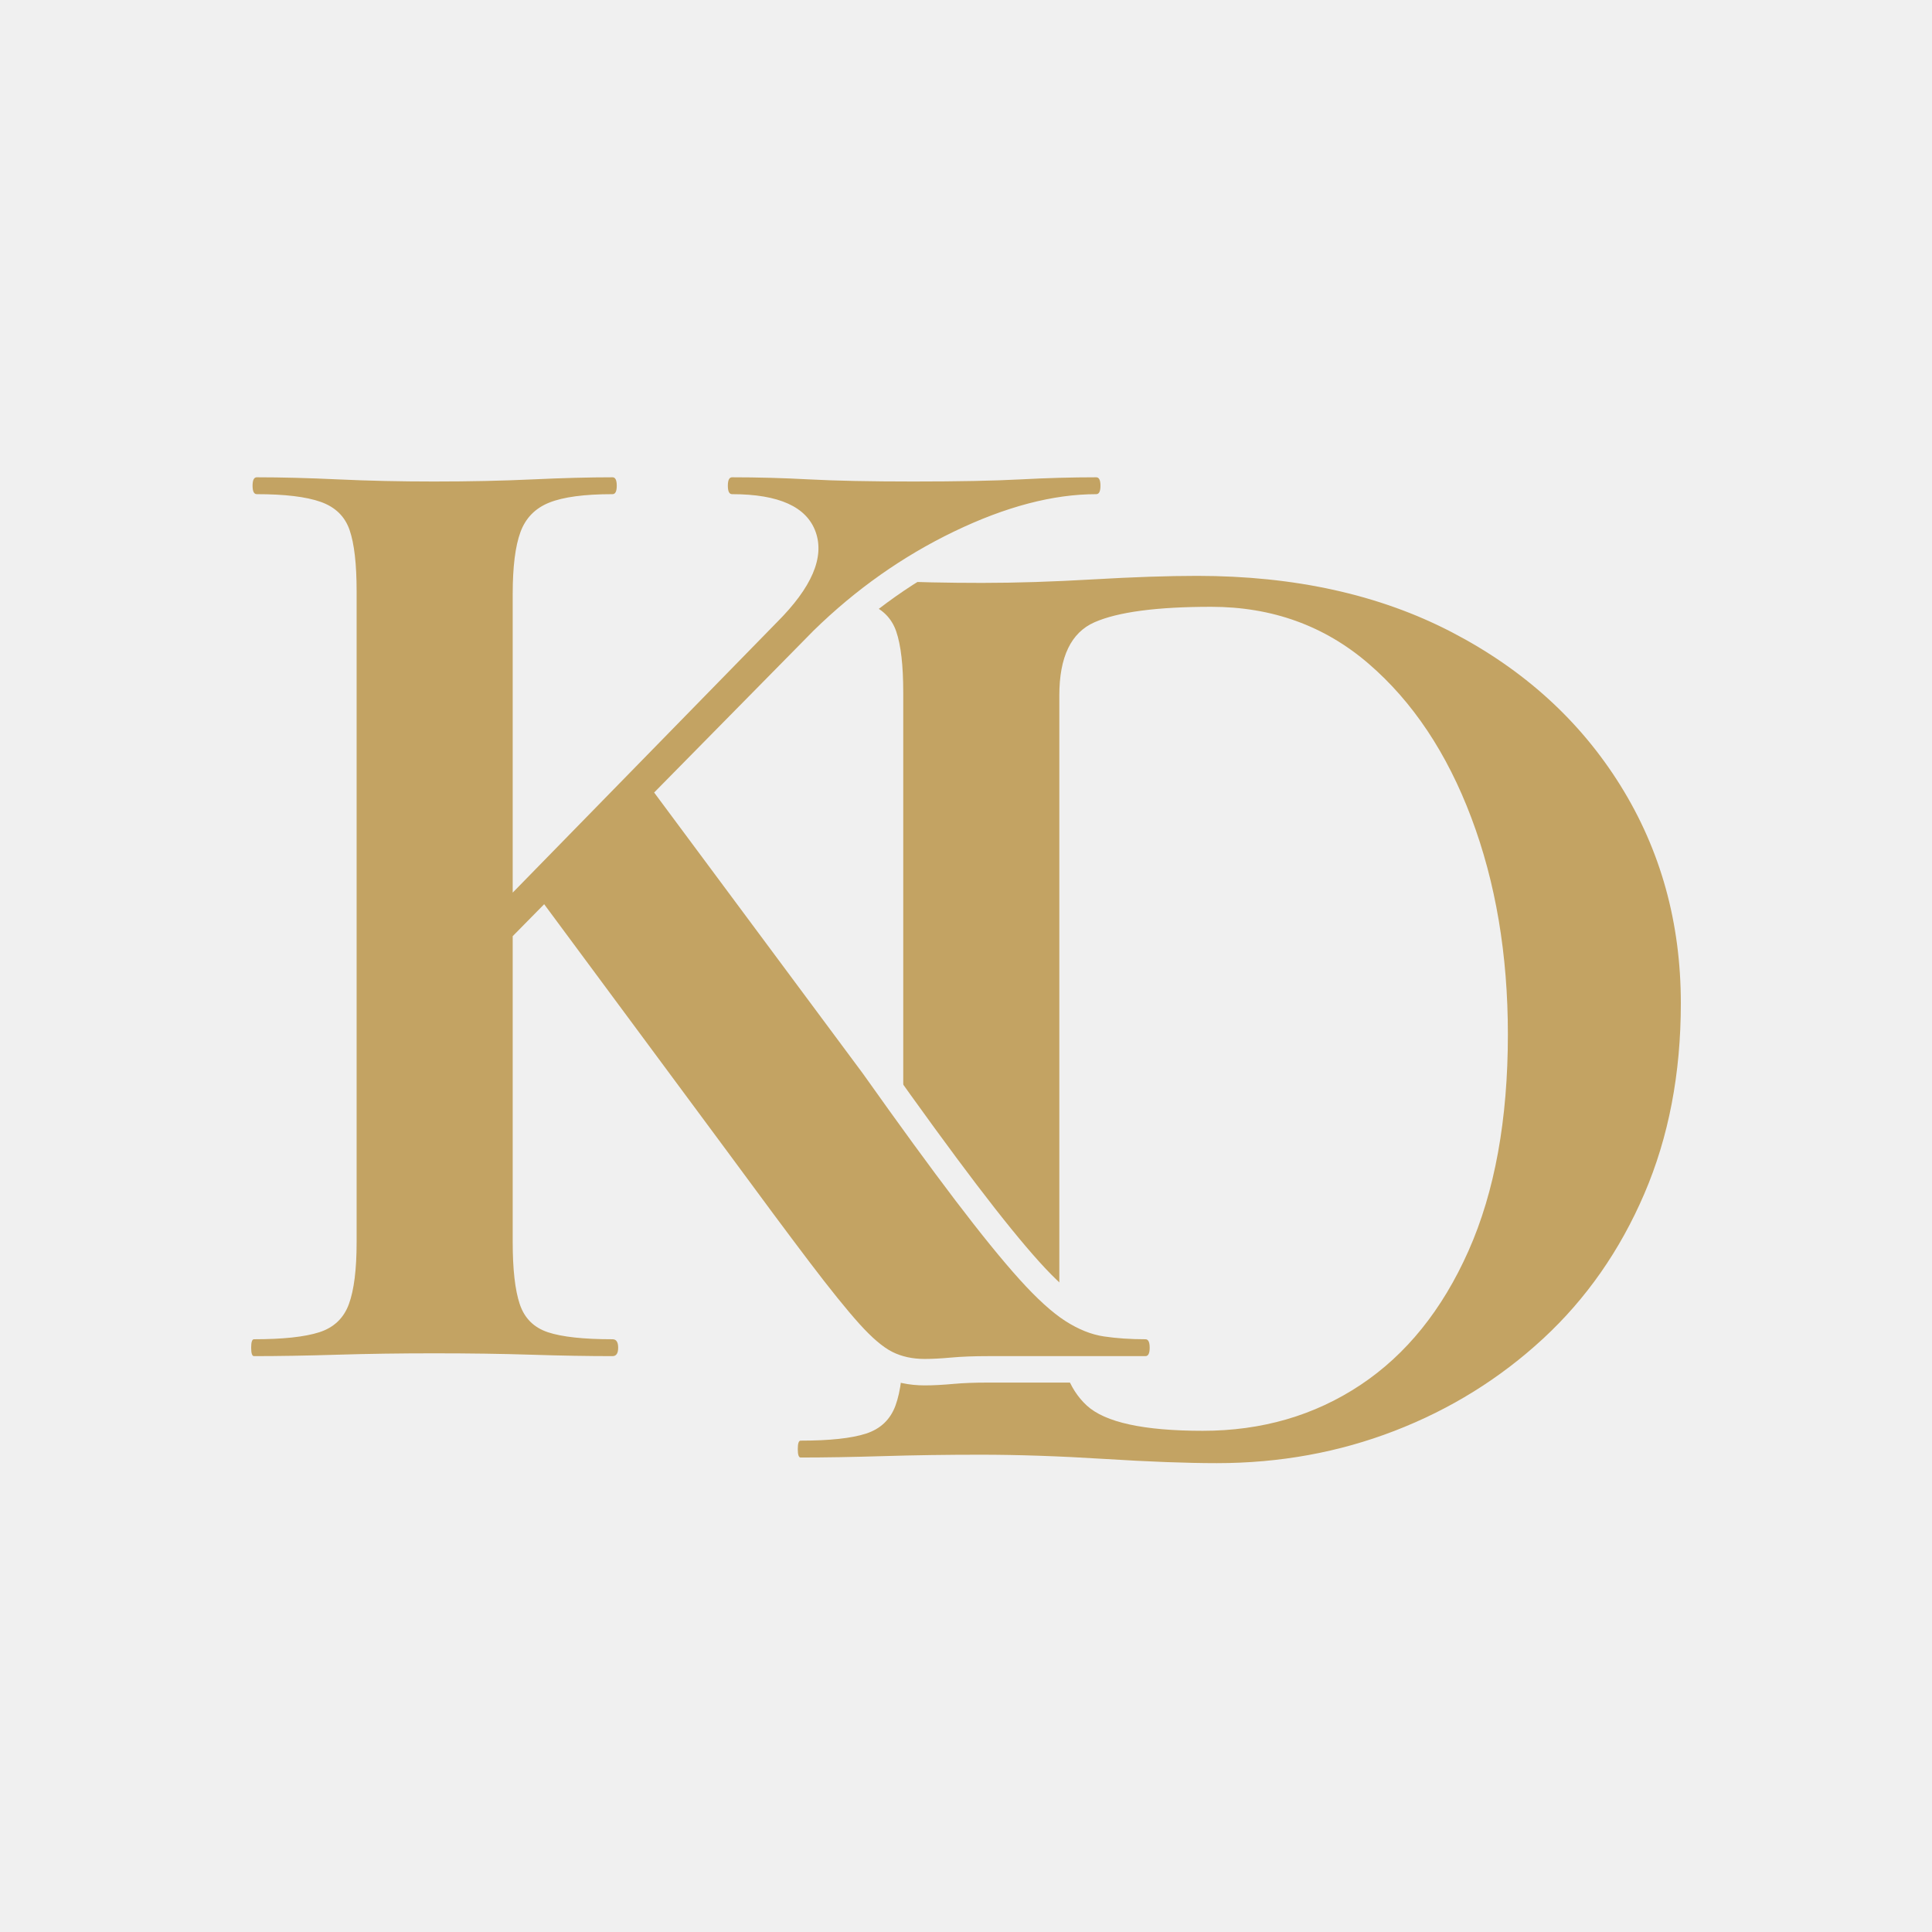
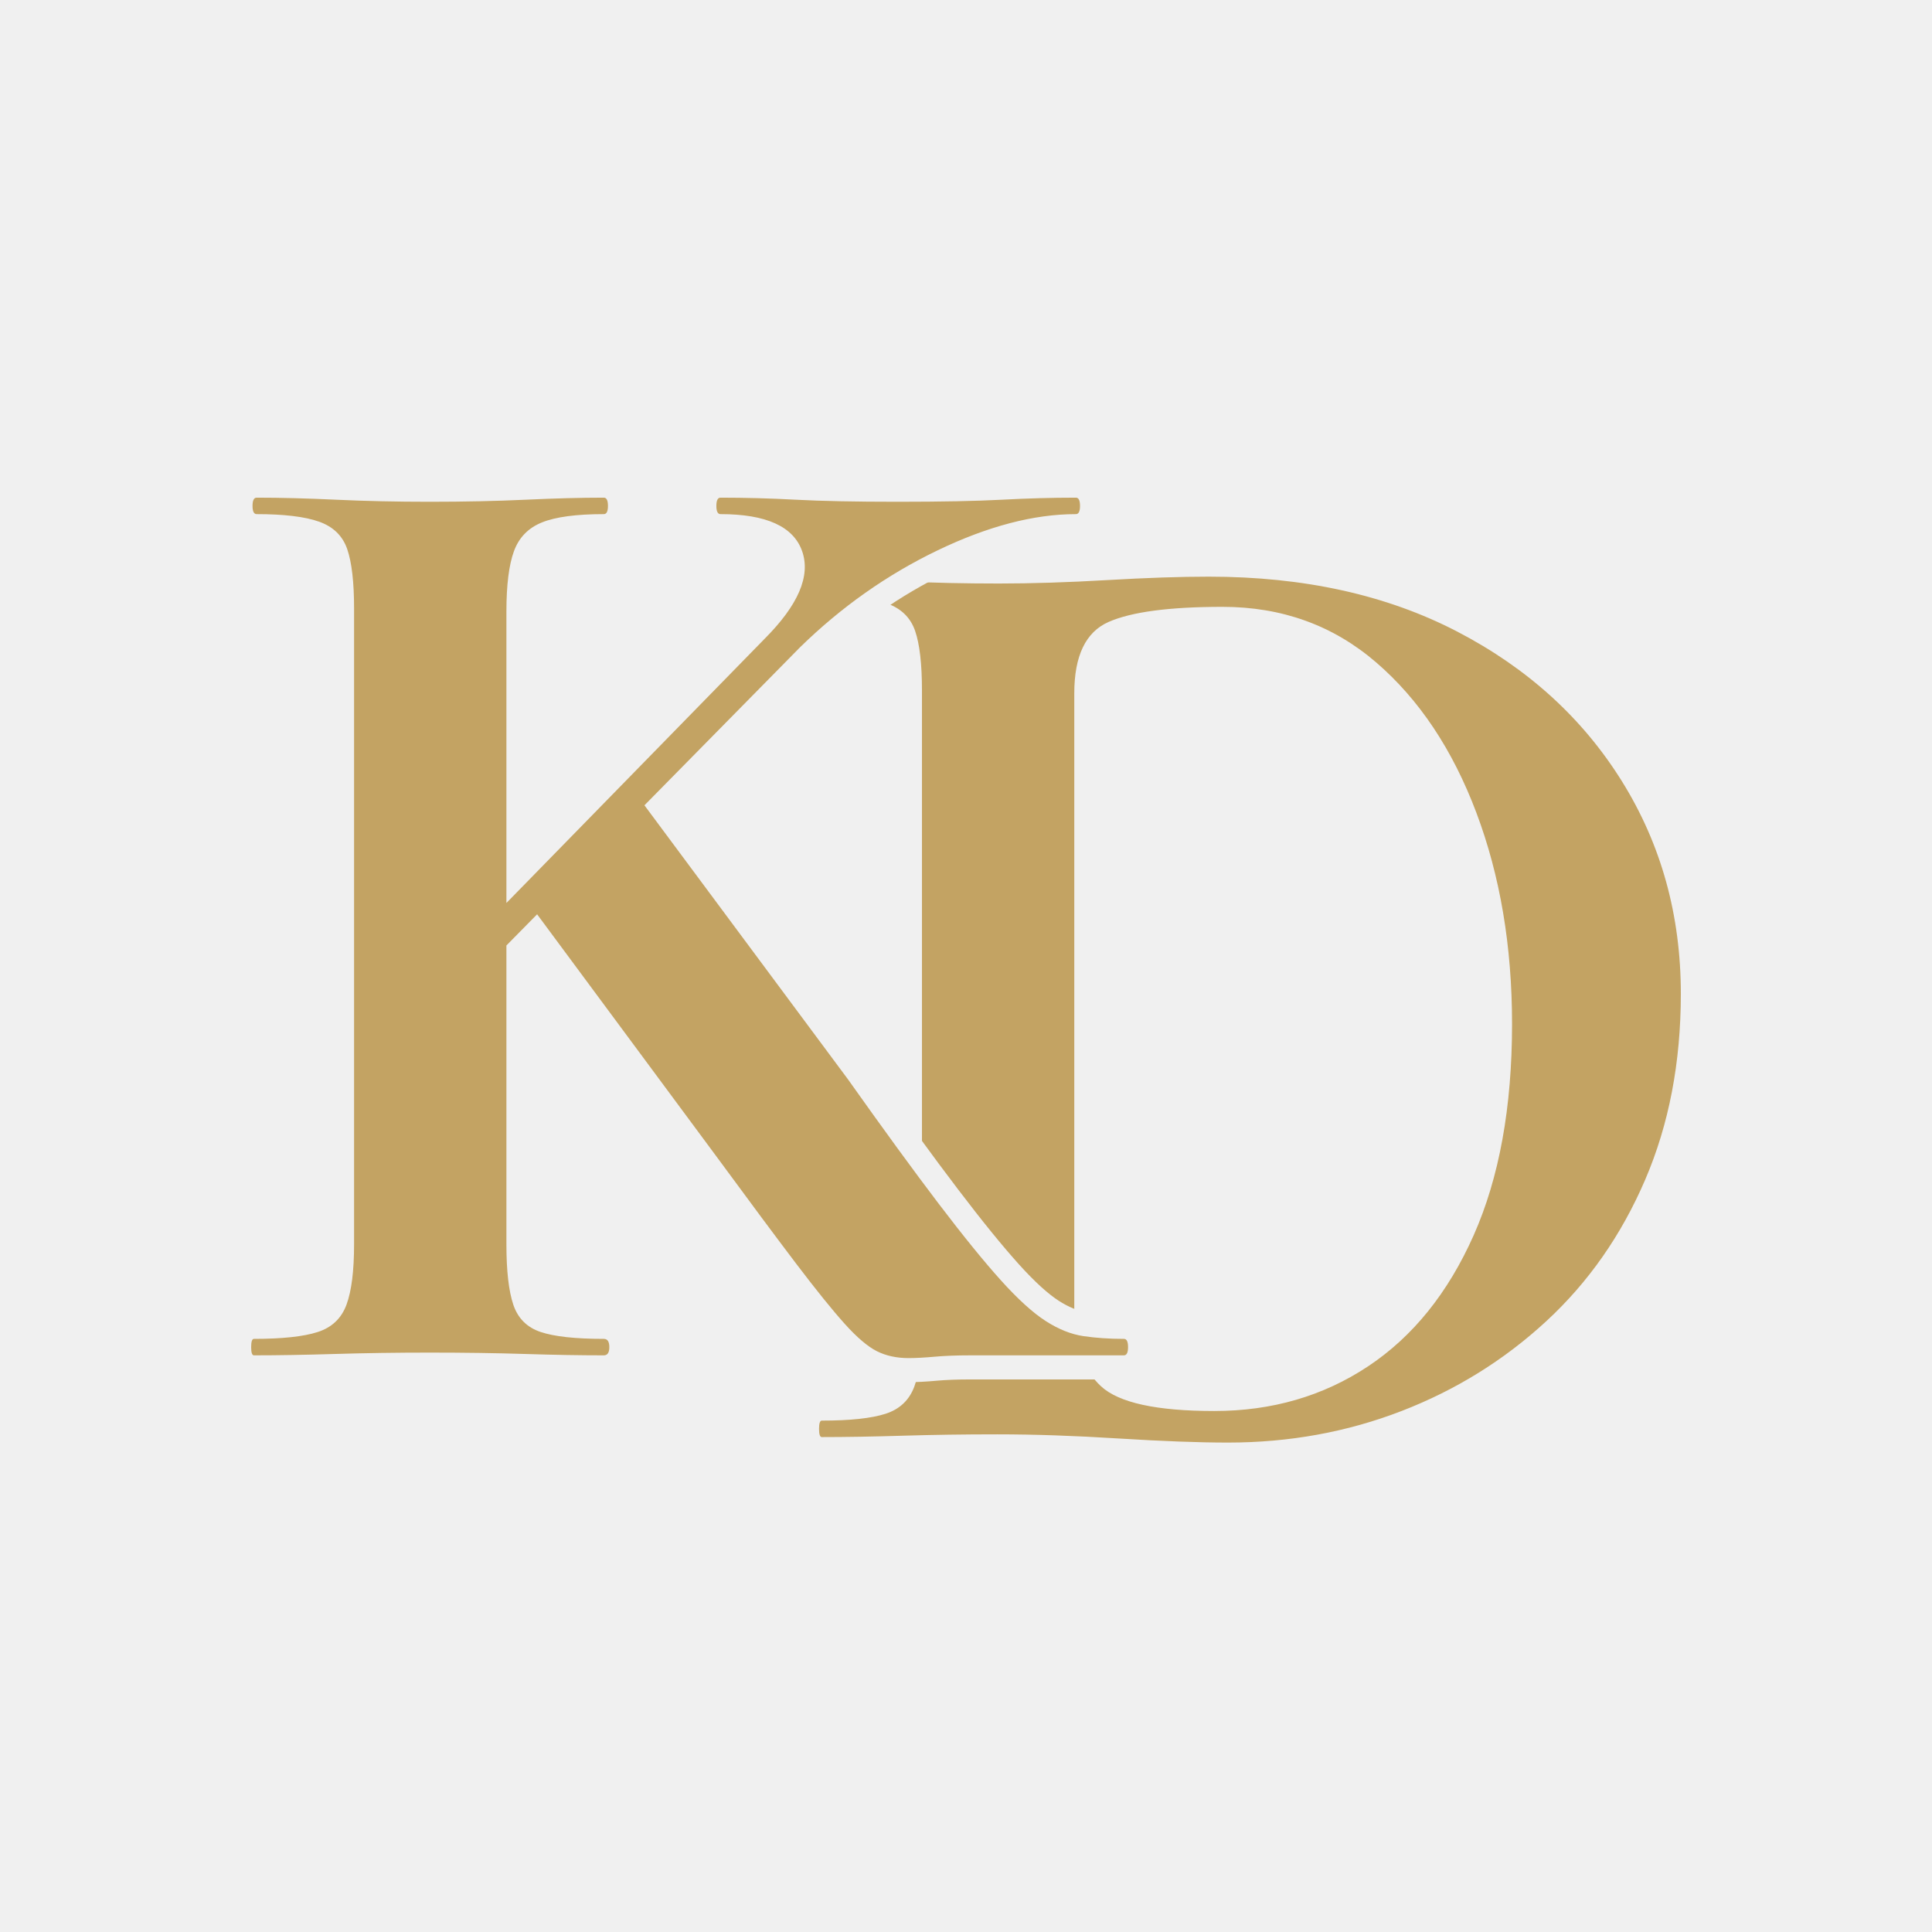
<svg xmlns="http://www.w3.org/2000/svg" viewBox="0 0 512 512" width="512" height="512" role="img" aria-label="Kirkcaldy Dental &amp; Implant Clinic">
  <g fill="#C3A363">
    <defs>
-       <mask id="kdmask256125" maskUnits="userSpaceOnUse" x="-10000" y="-10000" width="20000" height="20000">
+       <mask id="kdmask256131" maskUnits="userSpaceOnUse" x="-10000" y="-10000" width="20000" height="20000">
        <rect x="-10000" y="-10000" width="20000" height="20000" fill="#fff" />
-         <path d="M94.508 329.205V156.671Q94.508 145.865 92.645 140.461Q90.782 135.058 85.006 133.009Q79.23 130.959 68.051 130.959Q66.933 130.959 66.933 128.723Q66.933 126.487 68.051 126.487Q77.739 126.487 89.664 127.046Q101.588 127.605 115.003 127.605Q129.164 127.605 141.088 127.046Q153.013 126.487 162.329 126.487Q163.447 126.487 163.447 128.723Q163.447 130.959 162.329 130.959Q151.15 130.959 145.56 133.195Q139.97 135.431 137.921 141.02Q135.871 146.61 135.871 157.417V329.205Q135.871 340.011 137.735 345.601Q139.598 351.19 145.187 353.054Q150.777 354.917 162.329 354.917Q163.82 354.917 163.82 357.153Q163.82 359.389 162.329 359.389Q152.64 359.389 140.902 359.016Q129.164 358.643 115.003 358.643Q101.588 358.643 89.291 359.016Q76.994 359.389 67.305 359.389Q66.56 359.389 66.56 357.153Q66.56 354.917 67.305 354.917Q78.857 354.917 84.633 353.054Q90.409 351.19 92.459 345.601Q94.508 340.011 94.508 329.205ZM192.886 305.355 141.834 236.417 171.645 207.723 228.659 284.488Q243.192 304.983 253.254 318.212Q263.315 331.44 270.209 339.08Q277.103 346.719 282.32 350.073Q287.537 353.426 292.567 354.172Q297.598 354.917 303.56 354.917Q304.678 354.917 304.678 357.153Q304.678 359.389 303.56 359.389Q287.164 359.389 277.103 359.389Q267.041 359.389 261.824 359.389Q256.235 359.389 252.136 359.761Q248.037 360.134 245.056 360.134Q240.211 360.134 236.485 358.271Q232.758 356.407 227.728 350.818Q222.697 345.228 214.499 334.422Q206.301 323.615 192.886 305.355ZM109.786 263.247 205.928 164.869Q219.716 151.082 216.176 141.02Q212.636 130.959 194.004 130.959Q192.886 130.959 192.886 128.723Q192.886 126.487 194.004 126.487Q204.065 126.487 214.499 127.046Q224.933 127.605 242.074 127.605Q259.961 127.605 270.395 127.046Q280.829 126.487 290.518 126.487Q291.636 126.487 291.636 128.723Q291.636 130.959 290.518 130.959Q273.376 130.959 252.881 140.834Q232.386 150.709 215.617 167.105L119.848 264.365Z" fill="#000" stroke="#000" stroke-width="14.02" stroke-linejoin="round" />
+         <path d="M93.835 329.723V161.343Q93.835 150.796 92.017 145.523Q90.199 140.25 84.562 138.25Q78.925 136.249 68.015 136.249Q66.924 136.249 66.924 134.067Q66.924 131.885 68.015 131.885Q77.47 131.885 89.108 132.431Q100.745 132.976 113.837 132.976Q127.657 132.976 139.294 132.431Q150.932 131.885 160.024 131.885Q161.115 131.885 161.115 134.067Q161.115 136.249 160.024 136.249Q149.113 136.249 143.658 138.431Q138.203 140.613 136.203 146.069Q134.203 151.524 134.203 162.07V329.723Q134.203 340.269 136.021 345.724Q137.84 351.179 143.295 352.997Q148.75 354.816 160.024 354.816Q161.478 354.816 161.478 356.998Q161.478 359.18 160.024 359.18Q150.568 359.18 139.112 358.816Q127.657 358.453 113.837 358.453Q100.745 358.453 88.744 358.816Q76.743 359.18 67.287 359.18Q66.56 359.18 66.56 356.998Q66.56 354.816 67.287 354.816Q78.561 354.816 84.198 352.997Q89.835 351.179 91.835 345.724Q93.835 340.269 93.835 329.723ZM189.845 306.448 140.022 239.168 169.115 211.166 224.757 286.082Q238.94 306.084 248.759 318.994Q258.578 331.905 265.306 339.36Q272.034 346.815 277.126 350.088Q282.217 353.361 287.127 354.089Q292.036 354.816 297.855 354.816Q298.946 354.816 298.946 356.998Q298.946 359.18 297.855 359.18Q281.853 359.18 272.034 359.18Q262.215 359.18 257.124 359.18Q251.669 359.18 247.668 359.544Q243.668 359.907 240.759 359.907Q236.031 359.907 232.394 358.089Q228.757 356.271 223.848 350.815Q218.938 345.36 210.937 334.814Q202.937 324.267 189.845 306.448ZM108.746 265.353 202.573 169.344Q216.029 155.888 212.574 146.069Q209.119 136.249 190.936 136.249Q189.845 136.249 189.845 134.067Q189.845 131.885 190.936 131.885Q200.755 131.885 210.937 132.431Q221.12 132.976 237.849 132.976Q255.305 132.976 265.488 132.431Q275.671 131.885 285.126 131.885Q286.217 131.885 286.217 134.067Q286.217 136.249 285.126 136.249Q268.398 136.249 248.396 145.887Q228.394 155.524 212.029 171.526L118.565 266.444Z" fill="#000" stroke="#000" stroke-width="12.77" stroke-linejoin="round" />
      </mask>
    </defs>
-     <path mask="url(#kdmask256125)" d="M322.468 387.749Q310.544 387.749 292.657 386.631Q274.77 385.513 259.864 385.513Q246.449 385.513 234.152 385.885Q221.855 386.258 212.166 386.258Q211.421 386.258 211.421 384.022Q211.421 381.786 212.166 381.786Q223.718 381.786 229.494 379.923Q235.27 378.06 237.319 372.47Q239.369 366.881 239.369 356.074V183.541Q239.369 172.734 237.506 167.331Q235.643 161.927 229.867 159.878Q224.091 157.828 212.911 157.828Q211.793 157.828 211.793 155.593Q211.793 153.357 212.911 153.357Q222.6 153.357 234.525 153.916Q246.449 154.475 260.237 154.475Q273.652 154.475 289.676 153.543Q305.699 152.611 317.251 152.611Q356.006 152.611 384.699 167.517Q413.393 182.423 429.416 208.135Q445.44 233.847 445.44 265.895Q445.44 293.843 435.751 316.388Q426.063 338.932 408.921 354.77Q391.78 370.607 369.607 379.178Q347.435 387.749 322.468 387.749ZM318.742 379.178Q342.218 379.178 360.478 367.067Q378.737 354.956 389.171 331.48Q399.605 308.003 399.605 274.093Q399.605 242.418 389.916 216.706Q380.228 190.994 362.713 175.902Q345.199 160.81 320.978 160.81Q299.364 160.81 290.048 164.909Q280.732 169.008 280.732 184.286V351.975Q280.732 365.763 287.999 372.47Q295.265 379.178 318.742 379.178Z" />
-     <path data-kd="K" d="M94.508 329.205V156.671Q94.508 145.865 92.645 140.461Q90.782 135.058 85.006 133.009Q79.23 130.959 68.051 130.959Q66.933 130.959 66.933 128.723Q66.933 126.487 68.051 126.487Q77.739 126.487 89.664 127.046Q101.588 127.605 115.003 127.605Q129.164 127.605 141.088 127.046Q153.013 126.487 162.329 126.487Q163.447 126.487 163.447 128.723Q163.447 130.959 162.329 130.959Q151.15 130.959 145.56 133.195Q139.97 135.431 137.921 141.02Q135.871 146.61 135.871 157.417V329.205Q135.871 340.011 137.735 345.601Q139.598 351.19 145.187 353.054Q150.777 354.917 162.329 354.917Q163.82 354.917 163.82 357.153Q163.82 359.389 162.329 359.389Q152.64 359.389 140.902 359.016Q129.164 358.643 115.003 358.643Q101.588 358.643 89.291 359.016Q76.994 359.389 67.305 359.389Q66.56 359.389 66.56 357.153Q66.56 354.917 67.305 354.917Q78.857 354.917 84.633 353.054Q90.409 351.19 92.459 345.601Q94.508 340.011 94.508 329.205ZM192.886 305.355 141.834 236.417 171.645 207.723 228.659 284.488Q243.192 304.983 253.254 318.212Q263.315 331.44 270.209 339.08Q277.103 346.719 282.32 350.073Q287.537 353.426 292.567 354.172Q297.598 354.917 303.56 354.917Q304.678 354.917 304.678 357.153Q304.678 359.389 303.56 359.389Q287.164 359.389 277.103 359.389Q267.041 359.389 261.824 359.389Q256.235 359.389 252.136 359.761Q248.037 360.134 245.056 360.134Q240.211 360.134 236.485 358.271Q232.758 356.407 227.728 350.818Q222.697 345.228 214.499 334.422Q206.301 323.615 192.886 305.355ZM109.786 263.247 205.928 164.869Q219.716 151.082 216.176 141.02Q212.636 130.959 194.004 130.959Q192.886 130.959 192.886 128.723Q192.886 126.487 194.004 126.487Q204.065 126.487 214.499 127.046Q224.933 127.605 242.074 127.605Q259.961 127.605 270.395 127.046Q280.829 126.487 290.518 126.487Q291.636 126.487 291.636 128.723Q291.636 130.959 290.518 130.959Q273.376 130.959 252.881 140.834Q232.386 150.709 215.617 167.105L119.848 264.365Z" />
+     <path mask="url(#kdmask256131)" d="M325.428 382.297Q313.791 382.297 296.335 381.206Q278.879 380.115 264.332 380.115Q251.24 380.115 239.238 380.478Q227.237 380.842 217.782 380.842Q217.054 380.842 217.054 378.66Q217.054 376.478 217.782 376.478Q229.056 376.478 234.693 374.66Q240.329 372.841 242.33 367.386Q244.33 361.931 244.33 351.385V183.005Q244.33 172.458 242.511 167.185Q240.693 161.912 235.056 159.912Q229.419 157.911 218.509 157.911Q217.418 157.911 217.418 155.729Q217.418 153.547 218.509 153.547Q227.965 153.547 239.602 154.093Q251.24 154.638 264.695 154.638Q277.788 154.638 293.425 153.729Q309.063 152.82 320.337 152.82Q358.159 152.82 386.162 167.367Q414.164 181.914 429.802 207.007Q445.44 232.1 445.44 263.376Q445.44 290.652 435.985 312.654Q426.529 334.656 409.8 350.112Q393.071 365.568 371.433 373.932Q349.794 382.297 325.428 382.297ZM321.792 373.932Q344.703 373.932 362.523 362.113Q380.343 350.294 390.526 327.382Q400.708 304.471 400.708 271.377Q400.708 240.465 391.253 215.372Q381.798 190.278 364.705 175.55Q347.612 160.821 323.974 160.821Q302.881 160.821 293.789 164.821Q284.697 168.822 284.697 183.732V347.384Q284.697 360.84 291.789 367.386Q298.88 373.932 321.792 373.932Z" />
+     <path data-kd="K" d="M93.835 329.723V161.343Q93.835 150.796 92.017 145.523Q90.199 140.25 84.562 138.25Q78.925 136.249 68.015 136.249Q66.924 136.249 66.924 134.067Q66.924 131.885 68.015 131.885Q77.47 131.885 89.108 132.431Q100.745 132.976 113.837 132.976Q127.657 132.976 139.294 132.431Q150.932 131.885 160.024 131.885Q161.115 131.885 161.115 134.067Q161.115 136.249 160.024 136.249Q149.113 136.249 143.658 138.431Q138.203 140.613 136.203 146.069Q134.203 151.524 134.203 162.07V329.723Q134.203 340.269 136.021 345.724Q137.84 351.179 143.295 352.997Q148.75 354.816 160.024 354.816Q161.478 354.816 161.478 356.998Q161.478 359.18 160.024 359.18Q150.568 359.18 139.112 358.816Q127.657 358.453 113.837 358.453Q100.745 358.453 88.744 358.816Q76.743 359.18 67.287 359.18Q66.56 359.18 66.56 356.998Q66.56 354.816 67.287 354.816Q78.561 354.816 84.198 352.997Q89.835 351.179 91.835 345.724Q93.835 340.269 93.835 329.723ZM189.845 306.448 140.022 239.168 169.115 211.166 224.757 286.082Q238.94 306.084 248.759 318.994Q258.578 331.905 265.306 339.36Q272.034 346.815 277.126 350.088Q282.217 353.361 287.127 354.089Q292.036 354.816 297.855 354.816Q298.946 354.816 298.946 356.998Q298.946 359.18 297.855 359.18Q281.853 359.18 272.034 359.18Q262.215 359.18 257.124 359.18Q251.669 359.18 247.668 359.544Q243.668 359.907 240.759 359.907Q236.031 359.907 232.394 358.089Q228.757 356.271 223.848 350.815Q218.938 345.36 210.937 334.814Q202.937 324.267 189.845 306.448ZM108.746 265.353 202.573 169.344Q216.029 155.888 212.574 146.069Q209.119 136.249 190.936 136.249Q189.845 136.249 189.845 134.067Q189.845 131.885 190.936 131.885Q200.755 131.885 210.937 132.431Q221.12 132.976 237.849 132.976Q255.305 132.976 265.488 132.431Q275.671 131.885 285.126 131.885Q286.217 131.885 286.217 134.067Q286.217 136.249 285.126 136.249Q268.398 136.249 248.396 145.887Q228.394 155.524 212.029 171.526L118.565 266.444Z" />
  </g>
</svg>
